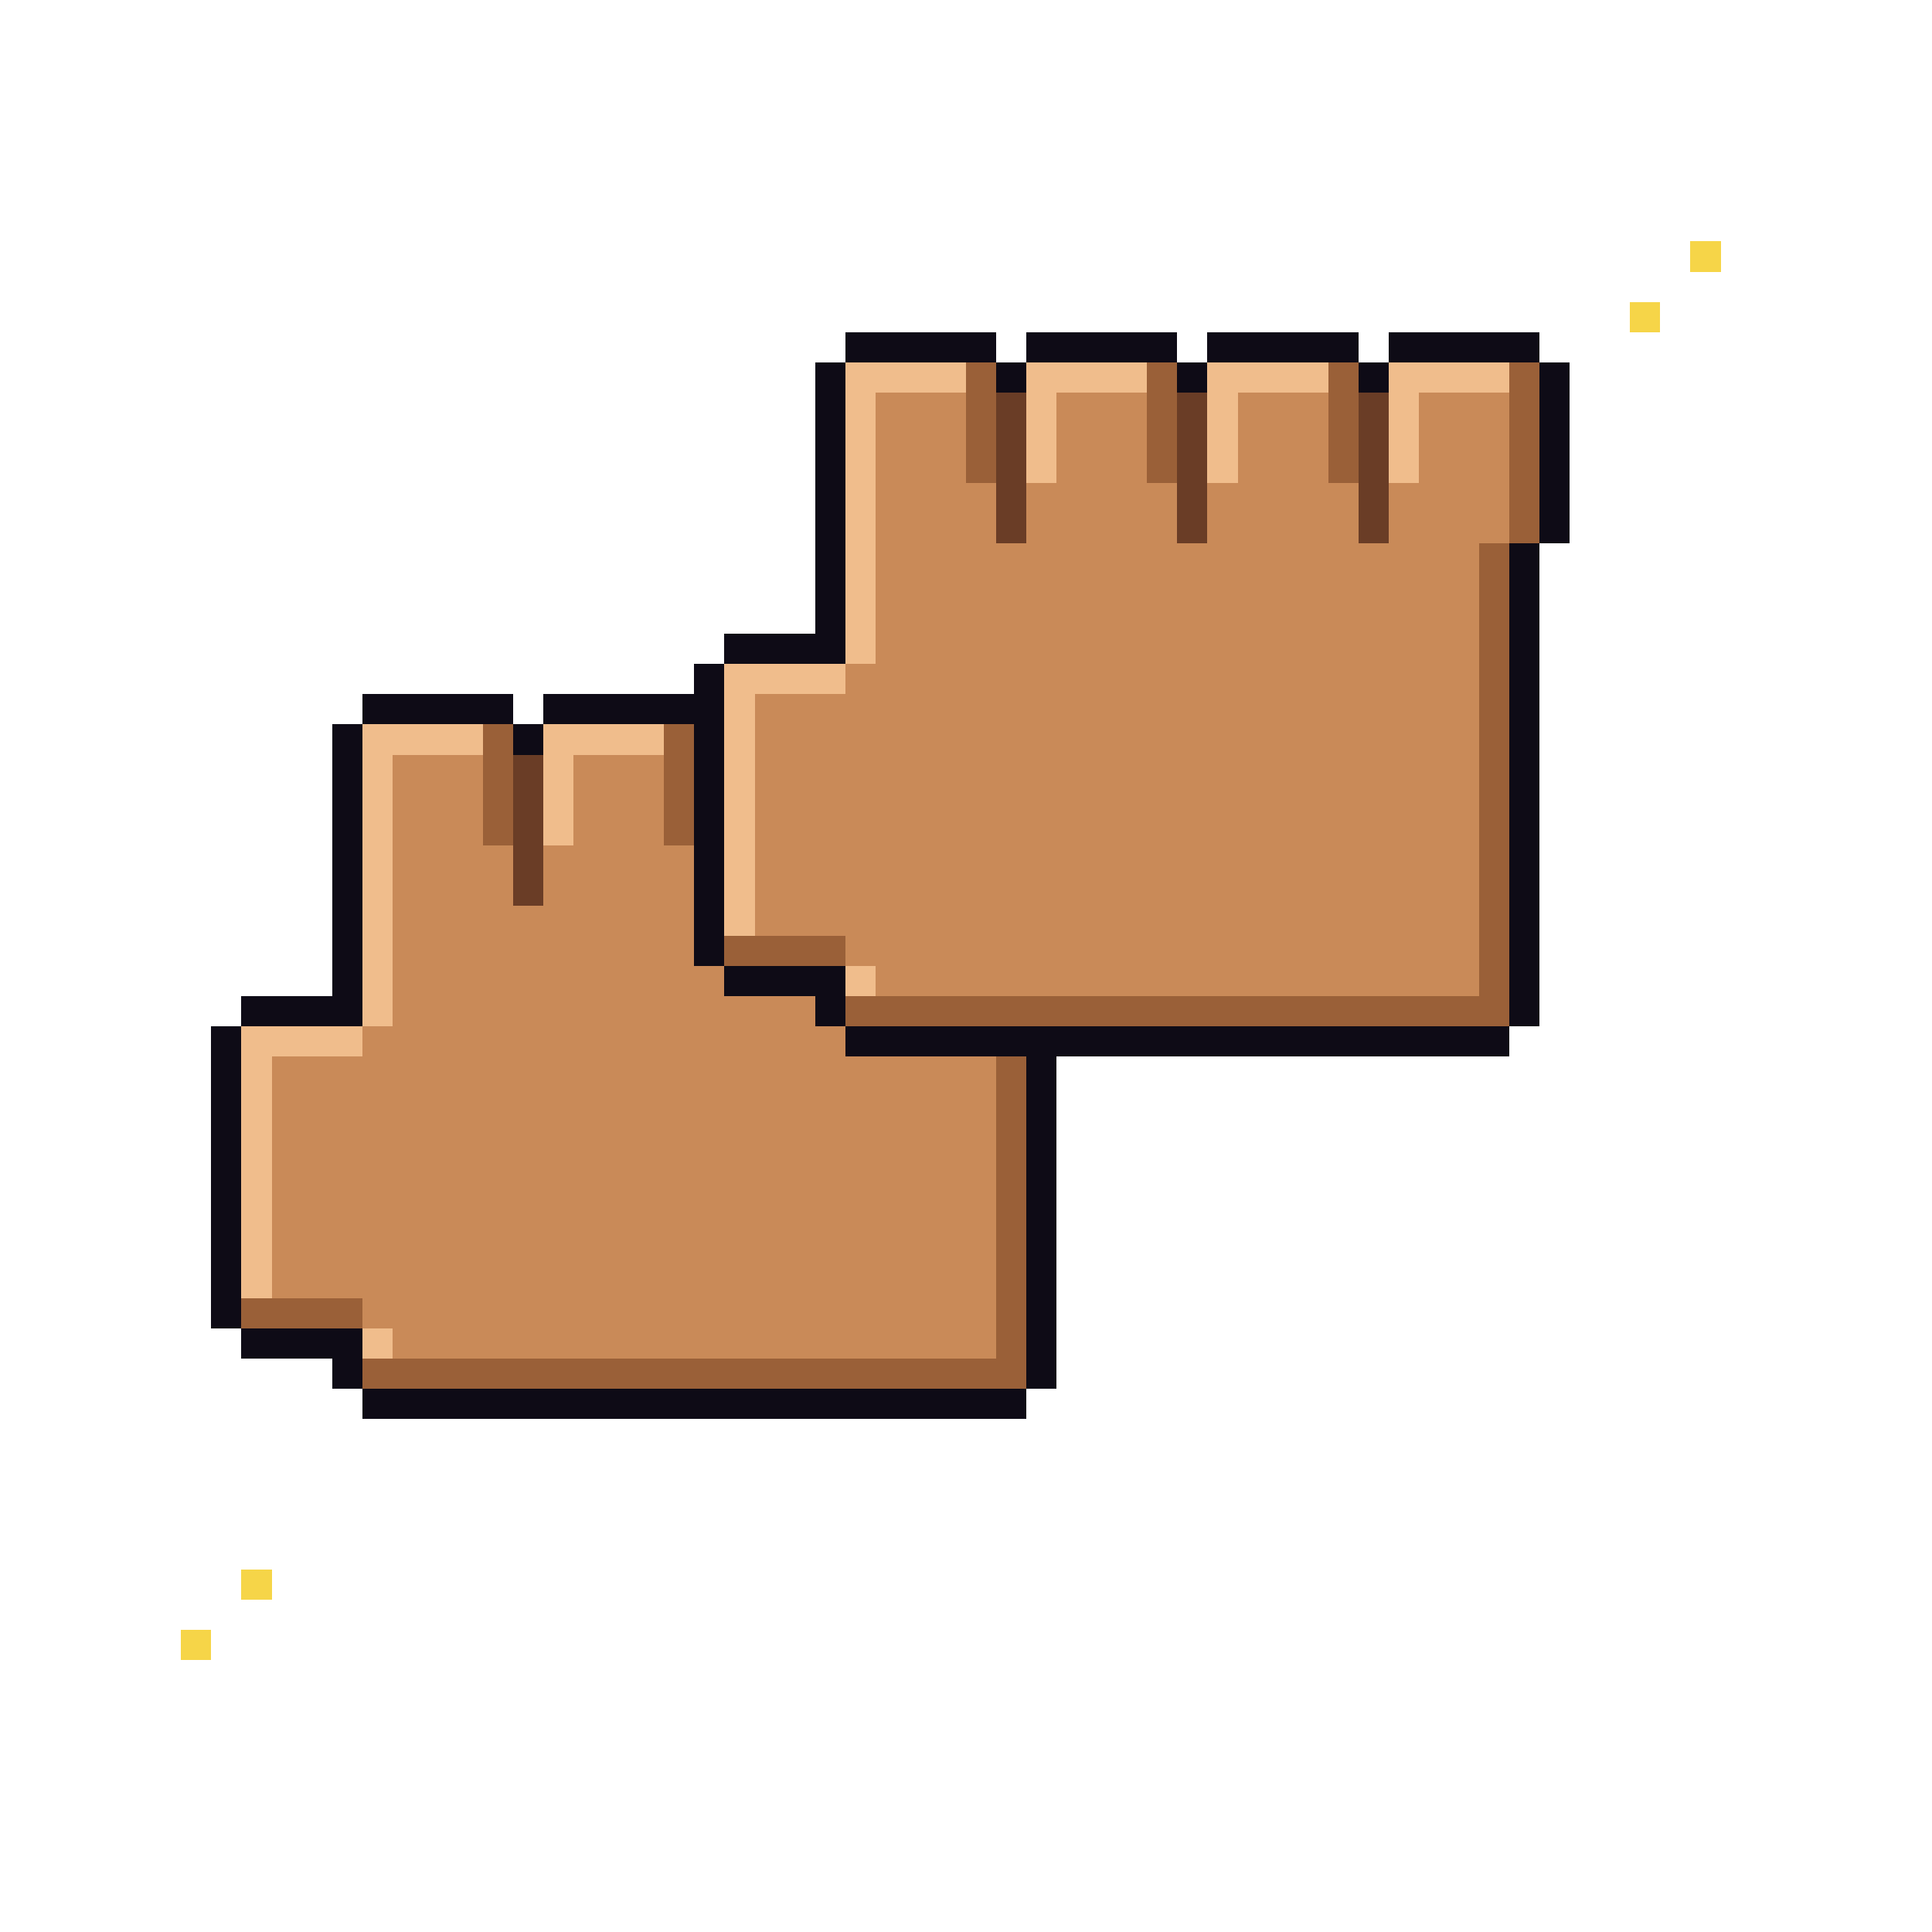
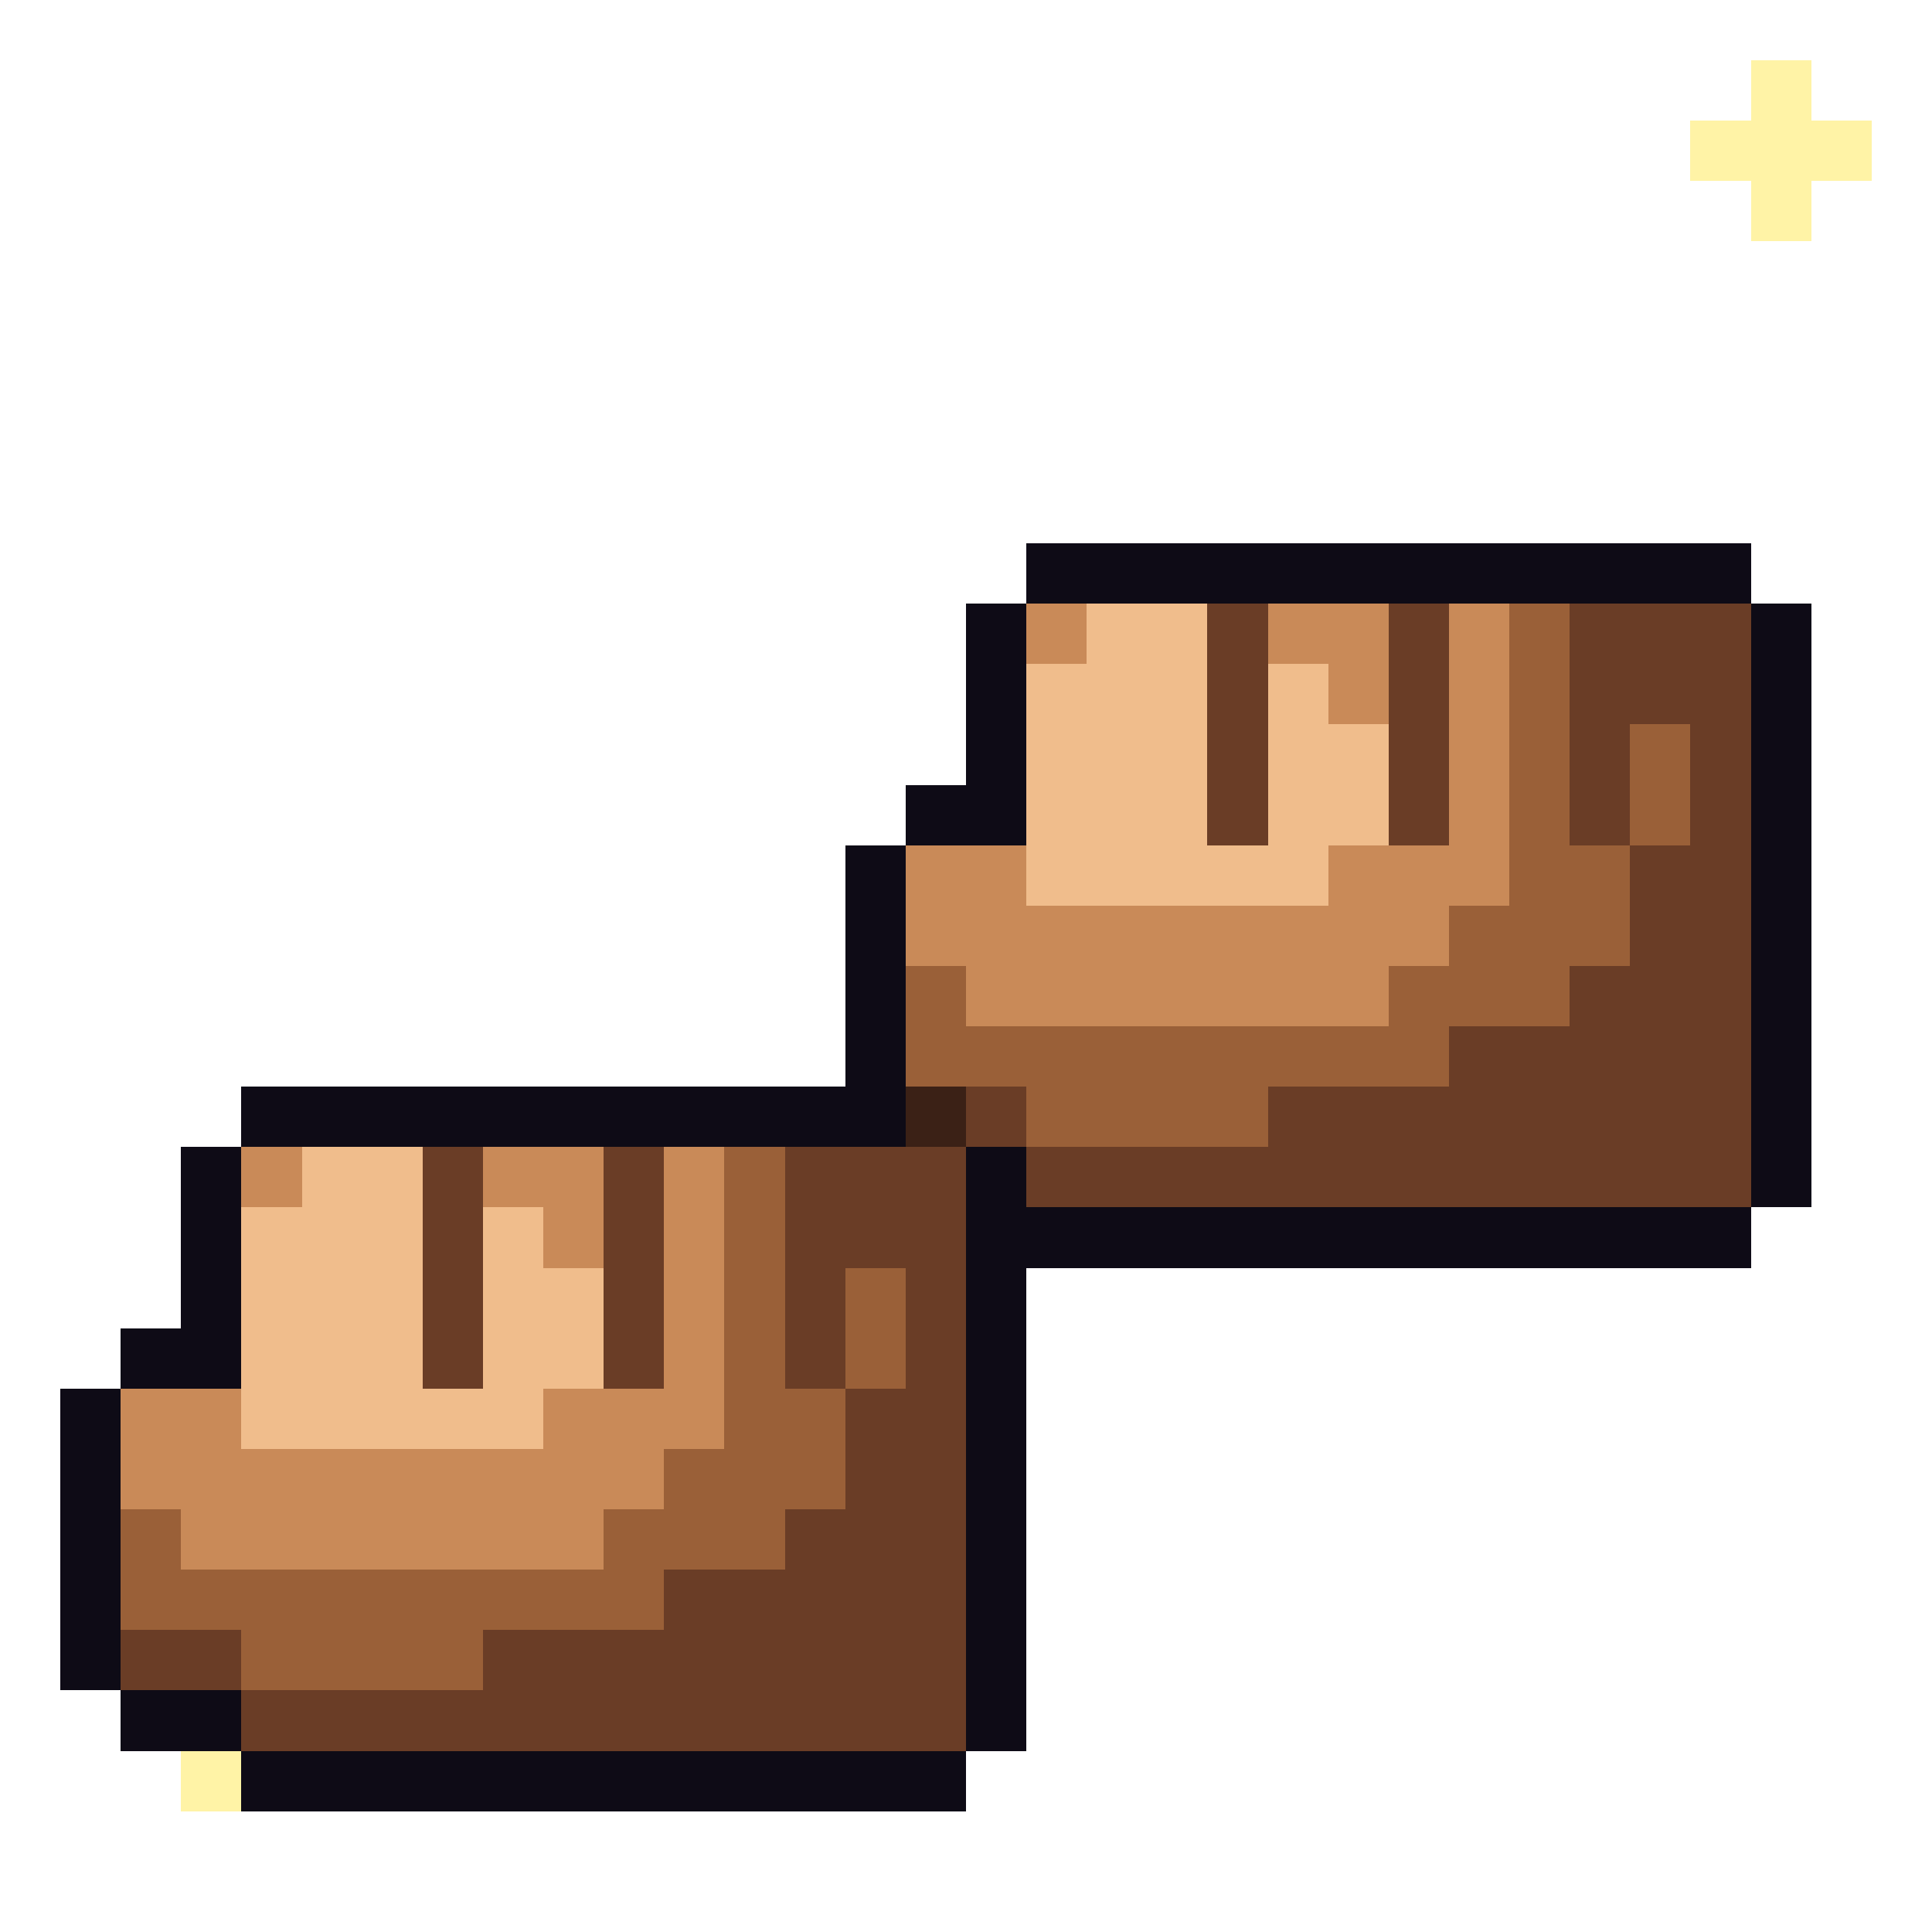
<svg xmlns="http://www.w3.org/2000/svg" width="64" height="64" viewBox="0 0 64 64" shape-rendering="crispEdges">
-   <path fill="#f6d548" d="M56 8h1v1h-1zM54 10h1v1h-1zM8 52h1v1h-1zM6 54h1v1h-1z" />
-   <path fill="#0e0b16" d="M28 11h5v1h-5zM34 11h5v1h-5zM40 11h5v1h-5zM46 11h5v1h-5zM27 12h1v1h-1zM33 12h1v1h-1zM39 12h1v1h-1zM45 12h1v1h-1zM51 12h1v1h-1zM27 13h1v1h-1zM51 13h1v1h-1zM27 14h1v1h-1zM51 14h1v1h-1zM27 15h1v1h-1zM51 15h1v1h-1zM27 16h1v1h-1zM51 16h1v1h-1zM27 17h1v1h-1zM51 17h1v1h-1zM27 18h1v1h-1zM50 18h1v1h-1zM27 19h1v1h-1zM50 19h1v1h-1zM27 20h1v1h-1zM50 20h1v1h-1zM24 21h4v1h-4zM50 21h1v1h-1zM23 22h1v1h-1zM50 22h1v1h-1zM12 23h5v1h-5zM18 23h6v1h-6zM50 23h1v1h-1zM11 24h1v1h-1zM17 24h1v1h-1zM23 24h1v1h-1zM50 24h1v1h-1zM11 25h1v1h-1zM23 25h1v1h-1zM50 25h1v1h-1zM11 26h1v1h-1zM23 26h1v1h-1zM50 26h1v1h-1zM11 27h1v1h-1zM23 27h1v1h-1zM50 27h1v1h-1zM11 28h1v1h-1zM23 28h1v1h-1zM50 28h1v1h-1zM11 29h1v1h-1zM23 29h1v1h-1zM50 29h1v1h-1zM11 30h1v1h-1zM23 30h1v1h-1zM50 30h1v1h-1zM11 31h1v1h-1zM23 31h1v1h-1zM50 31h1v1h-1zM11 32h1v1h-1zM24 32h4v1h-4zM50 32h1v1h-1zM8 33h4v1h-4zM27 33h1v1h-1zM50 33h1v1h-1zM7 34h1v1h-1zM28 34h22v1h-22zM7 35h1v1h-1zM34 35h1v1h-1zM7 36h1v1h-1zM34 36h1v1h-1zM7 37h1v1h-1zM34 37h1v1h-1zM7 38h1v1h-1zM34 38h1v1h-1zM7 39h1v1h-1zM34 39h1v1h-1zM7 40h1v1h-1zM34 40h1v1h-1zM7 41h1v1h-1zM34 41h1v1h-1zM7 42h1v1h-1zM34 42h1v1h-1zM7 43h1v1h-1zM34 43h1v1h-1zM8 44h4v1h-4zM34 44h1v1h-1zM11 45h1v1h-1zM34 45h1v1h-1zM12 46h22v1h-22z" />
-   <path fill="#f0bd8c" d="M28 12h4v1h-4zM34 12h4v1h-4zM40 12h4v1h-4zM46 12h4v1h-4zM28 13h1v1h-1zM34 13h1v1h-1zM40 13h1v1h-1zM46 13h1v1h-1zM28 14h1v1h-1zM34 14h1v1h-1zM40 14h1v1h-1zM46 14h1v1h-1zM28 15h1v1h-1zM34 15h1v1h-1zM40 15h1v1h-1zM46 15h1v1h-1zM28 16h1v1h-1zM28 17h1v1h-1zM28 18h1v1h-1zM28 19h1v1h-1zM28 20h1v1h-1zM28 21h1v1h-1zM24 22h4v1h-4zM24 23h1v1h-1zM12 24h4v1h-4zM18 24h4v1h-4zM24 24h1v1h-1zM12 25h1v1h-1zM18 25h1v1h-1zM24 25h1v1h-1zM12 26h1v1h-1zM18 26h1v1h-1zM24 26h1v1h-1zM12 27h1v1h-1zM18 27h1v1h-1zM24 27h1v1h-1zM12 28h1v1h-1zM24 28h1v1h-1zM12 29h1v1h-1zM24 29h1v1h-1zM12 30h1v1h-1zM24 30h1v1h-1zM12 31h1v1h-1zM12 32h1v1h-1zM28 32h1v1h-1zM12 33h1v1h-1zM8 34h4v1h-4zM8 35h1v1h-1zM8 36h1v1h-1zM8 37h1v1h-1zM8 38h1v1h-1zM8 39h1v1h-1zM8 40h1v1h-1zM8 41h1v1h-1zM8 42h1v1h-1zM12 44h1v1h-1z" />
-   <path fill="#9a6038" d="M32 12h1v1h-1zM38 12h1v1h-1zM44 12h1v1h-1zM50 12h1v1h-1zM32 13h1v1h-1zM38 13h1v1h-1zM44 13h1v1h-1zM50 13h1v1h-1zM32 14h1v1h-1zM38 14h1v1h-1zM44 14h1v1h-1zM50 14h1v1h-1zM32 15h1v1h-1zM38 15h1v1h-1zM44 15h1v1h-1zM50 15h1v1h-1zM50 16h1v1h-1zM50 17h1v1h-1zM49 18h1v1h-1zM49 19h1v1h-1zM49 20h1v1h-1zM49 21h1v1h-1zM49 22h1v1h-1zM49 23h1v1h-1zM16 24h1v1h-1zM22 24h1v1h-1zM49 24h1v1h-1zM16 25h1v1h-1zM22 25h1v1h-1zM49 25h1v1h-1zM16 26h1v1h-1zM22 26h1v1h-1zM49 26h1v1h-1zM16 27h1v1h-1zM22 27h1v1h-1zM49 27h1v1h-1zM49 28h1v1h-1zM49 29h1v1h-1zM49 30h1v1h-1zM24 31h4v1h-4zM49 31h1v1h-1zM49 32h1v1h-1zM28 33h22v1h-22zM33 35h1v1h-1zM33 36h1v1h-1zM33 37h1v1h-1zM33 38h1v1h-1zM33 39h1v1h-1zM33 40h1v1h-1zM33 41h1v1h-1zM33 42h1v1h-1zM8 43h4v1h-4zM33 43h1v1h-1zM33 44h1v1h-1zM12 45h22v1h-22z" />
-   <path fill="#c98a58" d="M29 13h3v1h-3zM35 13h3v1h-3zM41 13h3v1h-3zM47 13h3v1h-3zM29 14h3v1h-3zM35 14h3v1h-3zM41 14h3v1h-3zM47 14h3v1h-3zM29 15h3v1h-3zM35 15h3v1h-3zM41 15h3v1h-3zM47 15h3v1h-3zM29 16h4v1h-4zM34 16h5v1h-5zM40 16h5v1h-5zM46 16h4v1h-4zM29 17h4v1h-4zM34 17h5v1h-5zM40 17h5v1h-5zM46 17h4v1h-4zM29 18h20v1h-20zM29 19h20v1h-20zM29 20h20v1h-20zM29 21h20v1h-20zM28 22h21v1h-21zM25 23h24v1h-24zM25 24h24v1h-24zM13 25h3v1h-3zM19 25h3v1h-3zM25 25h24v1h-24zM13 26h3v1h-3zM19 26h3v1h-3zM25 26h24v1h-24zM13 27h3v1h-3zM19 27h3v1h-3zM25 27h24v1h-24zM13 28h4v1h-4zM18 28h5v1h-5zM25 28h24v1h-24zM13 29h4v1h-4zM18 29h5v1h-5zM25 29h24v1h-24zM13 30h10v1h-10zM25 30h24v1h-24zM13 31h10v1h-10zM28 31h21v1h-21zM13 32h11v1h-11zM29 32h20v1h-20zM13 33h14v1h-14zM12 34h16v1h-16zM9 35h24v1h-24zM9 36h24v1h-24zM9 37h24v1h-24zM9 38h24v1h-24zM9 39h24v1h-24zM9 40h24v1h-24zM9 41h24v1h-24zM9 42h24v1h-24zM12 43h21v1h-21zM13 44h20v1h-20z" />
-   <path fill="#6a3d26" d="M33 13h1v1h-1zM39 13h1v1h-1zM45 13h1v1h-1zM33 14h1v1h-1zM39 14h1v1h-1zM45 14h1v1h-1zM33 15h1v1h-1zM39 15h1v1h-1zM45 15h1v1h-1zM33 16h1v1h-1zM39 16h1v1h-1zM45 16h1v1h-1zM33 17h1v1h-1zM39 17h1v1h-1zM45 17h1v1h-1zM17 25h1v1h-1zM17 26h1v1h-1zM17 27h1v1h-1zM17 28h1v1h-1zM17 29h1v1h-1z" />
+   <path fill="#fff3a6" d="M58 2h2v1h-2zM58 3h2v1h-2zM56 4h6v1h-6zM56 5h6v1h-6zM58 6h2v1h-2zM58 7h2v1h-2zM6 58h2v1h-2zM6 59h2v1h-2z" />
+   <path fill="#0e0b16" d="M34 18h24v1h-24zM34 19h24v1h-24zM32 20h2v1h-2zM58 20h2v1h-2zM32 21h2v1h-2zM58 21h2v1h-2zM32 22h2v1h-2zM58 22h2v1h-2zM32 23h2v1h-2zM58 23h2v1h-2zM32 24h2v1h-2zM58 24h2v1h-2zM32 25h2v1h-2zM58 25h2v1h-2zM30 26h4v1h-4zM58 26h2v1h-2zM30 27h4v1h-4zM58 27h2v1h-2zM28 28h2v1h-2zM58 28h2v1h-2zM28 29h2v1h-2zM58 29h2v1h-2zM28 30h2v1h-2zM58 30h2v1h-2zM28 31h2v1h-2zM58 31h2v1h-2zM28 32h2v1h-2zM58 32h2v1h-2zM28 33h2v1h-2zM58 33h2v1h-2zM28 34h2v1h-2zM58 34h2v1h-2zM28 35h2v1h-2zM58 35h2v1h-2zM8 36h22v1h-22zM58 36h2v1h-2zM8 37h22v1h-22zM58 37h2v1h-2zM6 38h2v1h-2zM32 38h2v1h-2zM58 38h2v1h-2zM6 39h2v1h-2zM32 39h2v1h-2zM58 39h2v1h-2zM6 40h2v1h-2zM32 40h26v1h-26zM6 41h2v1h-2zM32 41h26v1h-26zM6 42h2v1h-2zM32 42h2v1h-2zM6 43h2v1h-2zM32 43h2v1h-2zM4 44h4v1h-4zM32 44h2v1h-2zM4 45h4v1h-4zM32 45h2v1h-2zM2 46h2v1h-2zM32 46h2v1h-2zM2 47h2v1h-2zM32 47h2v1h-2zM2 48h2v1h-2zM32 48h2v1h-2zM2 49h2v1h-2zM32 49h2v1h-2zM2 50h2v1h-2zM32 50h2v1h-2zM2 51h2v1h-2zM32 51h2v1h-2zM2 52h2v1h-2zM32 52h2v1h-2zM2 53h2v1h-2zM32 53h2v1h-2zM2 54h2v1h-2zM32 54h2v1h-2zM2 55h2v1h-2zM32 55h2v1h-2zM4 56h4v1h-4zM32 56h2v1h-2zM4 57h4v1h-4zM32 57h2v1h-2zM8 58h24v1h-24zM8 59h24v1h-24z" />
+   <path fill="#c98a58" d="M34 20h2v1h-2zM42 20h4v1h-4zM48 20h2v1h-2zM34 21h2v1h-2zM42 21h4v1h-4zM48 21h2v1h-2zM44 22h2v1h-2zM48 22h2v1h-2zM44 23h2v1h-2zM48 23h2v1h-2zM48 24h2v1h-2zM48 25h2v1h-2zM48 26h2v1h-2zM48 27h2v1h-2zM30 28h4v1h-4zM44 28h6v1h-6zM30 29h4v1h-4zM44 29h6v1h-6zM30 30h18v1h-18zM30 31h18v1h-18zM32 32h14v1h-14zM32 33h14v1h-14zM8 38h2v1h-2zM16 38h4v1h-4zM22 38h2v1h-2zM8 39h2v1h-2zM16 39h4v1h-4zM22 39h2v1h-2zM18 40h2v1h-2zM22 40h2v1h-2zM18 41h2v1h-2zM22 41h2v1h-2zM22 42h2v1h-2zM22 43h2v1h-2zM22 44h2v1h-2zM22 45h2v1h-2zM4 46h4v1h-4zM18 46h6v1h-6zM4 47h4v1h-4zM18 47h6v1h-6zM4 48h18v1h-18zM4 49h18v1h-18zM6 50h14v1h-14zM6 51h14v1h-14z" />
+   <path fill="#f0bd8c" d="M36 20h4v1h-4zM36 21h4v1h-4zM34 22h6v1h-6zM42 22h2v1h-2zM34 23h6v1h-6zM42 23h2v1h-2zM34 24h6v1h-6zM42 24h4v1h-4zM34 25h6v1h-6zM42 25h4v1h-4zM34 26h6v1h-6zM42 26h4v1h-4zM34 27h6v1h-6zM42 27h4v1h-4zM34 28h10v1h-10zM34 29h10v1h-10zM10 38h4v1h-4zM10 39h4v1h-4zM8 40h6v1h-6zM16 40h2v1h-2zM8 41h6v1h-6zM16 41h2v1h-2zM8 42h6v1h-6zM16 42h4v1h-4zM8 43h6v1h-6zM16 43h4v1h-4zM8 44h6v1h-6zM16 44h4v1h-4zM8 45h6v1h-6zM16 45h4v1h-4zM8 46h10v1h-10zM8 47h10v1h-10z" />
+   <path fill="#6a3d26" d="M40 20h2v1h-2zM46 20h2v1h-2zM52 20h6v1h-6zM40 21h2v1h-2zM46 21h2v1h-2zM52 21h6v1h-6zM40 22h2v1h-2zM46 22h2v1h-2zM52 22h6v1h-6zM40 23h2v1h-2zM46 23h2v1h-2zM52 23h6v1h-6zM40 24h2v1h-2zM46 24h2v1h-2zM52 24h2v1h-2zM56 24h2v1h-2zM40 25h2v1h-2zM46 25h2v1h-2zM52 25h2v1h-2zM56 25h2v1h-2zM40 26h2v1h-2zM46 26h2v1h-2zM52 26h2v1h-2zM56 26h2v1h-2zM40 27h2v1h-2zM46 27h2v1h-2zM52 27h2v1h-2zM56 27h2v1h-2zM54 28h4v1h-4zM54 29h4v1h-4zM54 30h4v1h-4zM54 31h4v1h-4zM52 32h6v1h-6zM52 33h6v1h-6zM48 34h10v1h-10zM48 35h10v1h-10zM32 36h2v1h-2zM42 36h16v1h-16zM32 37h2v1h-2zM42 37h16v1h-16zM14 38h2v1h-2zM20 38h2v1h-2zM26 38h6v1h-6zM34 38h24v1h-24zM14 39h2v1h-2zM20 39h2v1h-2zM26 39h6v1h-6zM34 39h24v1h-24zM14 40h2v1h-2zM20 40h2v1h-2zM26 40h6v1h-6zM14 41h2v1h-2zM20 41h2v1h-2zM26 41h6v1h-6zM14 42h2v1h-2zM20 42h2v1h-2zM26 42h2v1h-2zM30 42h2v1h-2zM14 43h2v1h-2zM20 43h2v1h-2zM26 43h2v1h-2zM30 43h2v1h-2zM14 44h2v1h-2zM20 44h2v1h-2zM26 44h2v1h-2zM30 44h2v1h-2zM14 45h2v1h-2zM20 45h2v1h-2zM26 45h2v1h-2zM30 45h2v1h-2zM28 46h4v1h-4zM28 47h4v1h-4zM28 48h4v1h-4zM28 49h4v1h-4zM26 50h6v1h-6zM26 51h6v1h-6zM22 52h10v1h-10zM22 53h10v1h-10zM4 54h4v1h-4zM16 54h16v1h-16zM4 55h4v1h-4zM16 55h16v1h-16zM8 56h24v1h-24zM8 57h24v1h-24z" />
+   <path fill="#9a6038" d="M50 20h2v1h-2zM50 21h2v1h-2zM50 22h2v1h-2zM50 23h2v1h-2zM50 24h2v1h-2zM54 24h2v1h-2zM50 25h2v1h-2zM54 25h2v1h-2zM50 26h2v1h-2zM54 26h2v1h-2zM50 27h2v1h-2zM54 27h2v1h-2zM50 28h4v1h-4zM50 29h4v1h-4zM48 30h6v1h-6zM48 31h6v1h-6zM30 32h2v1h-2zM46 32h6v1h-6zM30 33h2v1h-2zM46 33h6v1h-6zM30 34h18v1h-18zM30 35h18v1h-18zM34 36h8v1h-8zM34 37h8v1h-8zM24 38h2v1h-2zM24 39h2v1h-2zM24 40h2v1h-2zM24 41h2v1h-2zM24 42h2v1h-2zM28 42h2v1h-2zM24 43h2v1h-2zM28 43h2v1h-2zM24 44h2v1h-2zM28 44h2v1h-2zM24 45h2v1h-2zM28 45h2v1h-2zM24 46h4v1h-4zM24 47h4v1h-4zM22 48h6v1h-6zM22 49h6v1h-6zM4 50h2v1h-2zM20 50h6v1h-6zM4 51h2v1h-2zM20 51h6v1h-6zM4 52h18v1h-18zM4 53h18v1h-18zM8 54h8v1h-8zM8 55h8v1h-8z" />
+   <path fill="#3b2116" d="M30 36h2v1h-2zM30 37h2v1h-2z" />
</svg>
